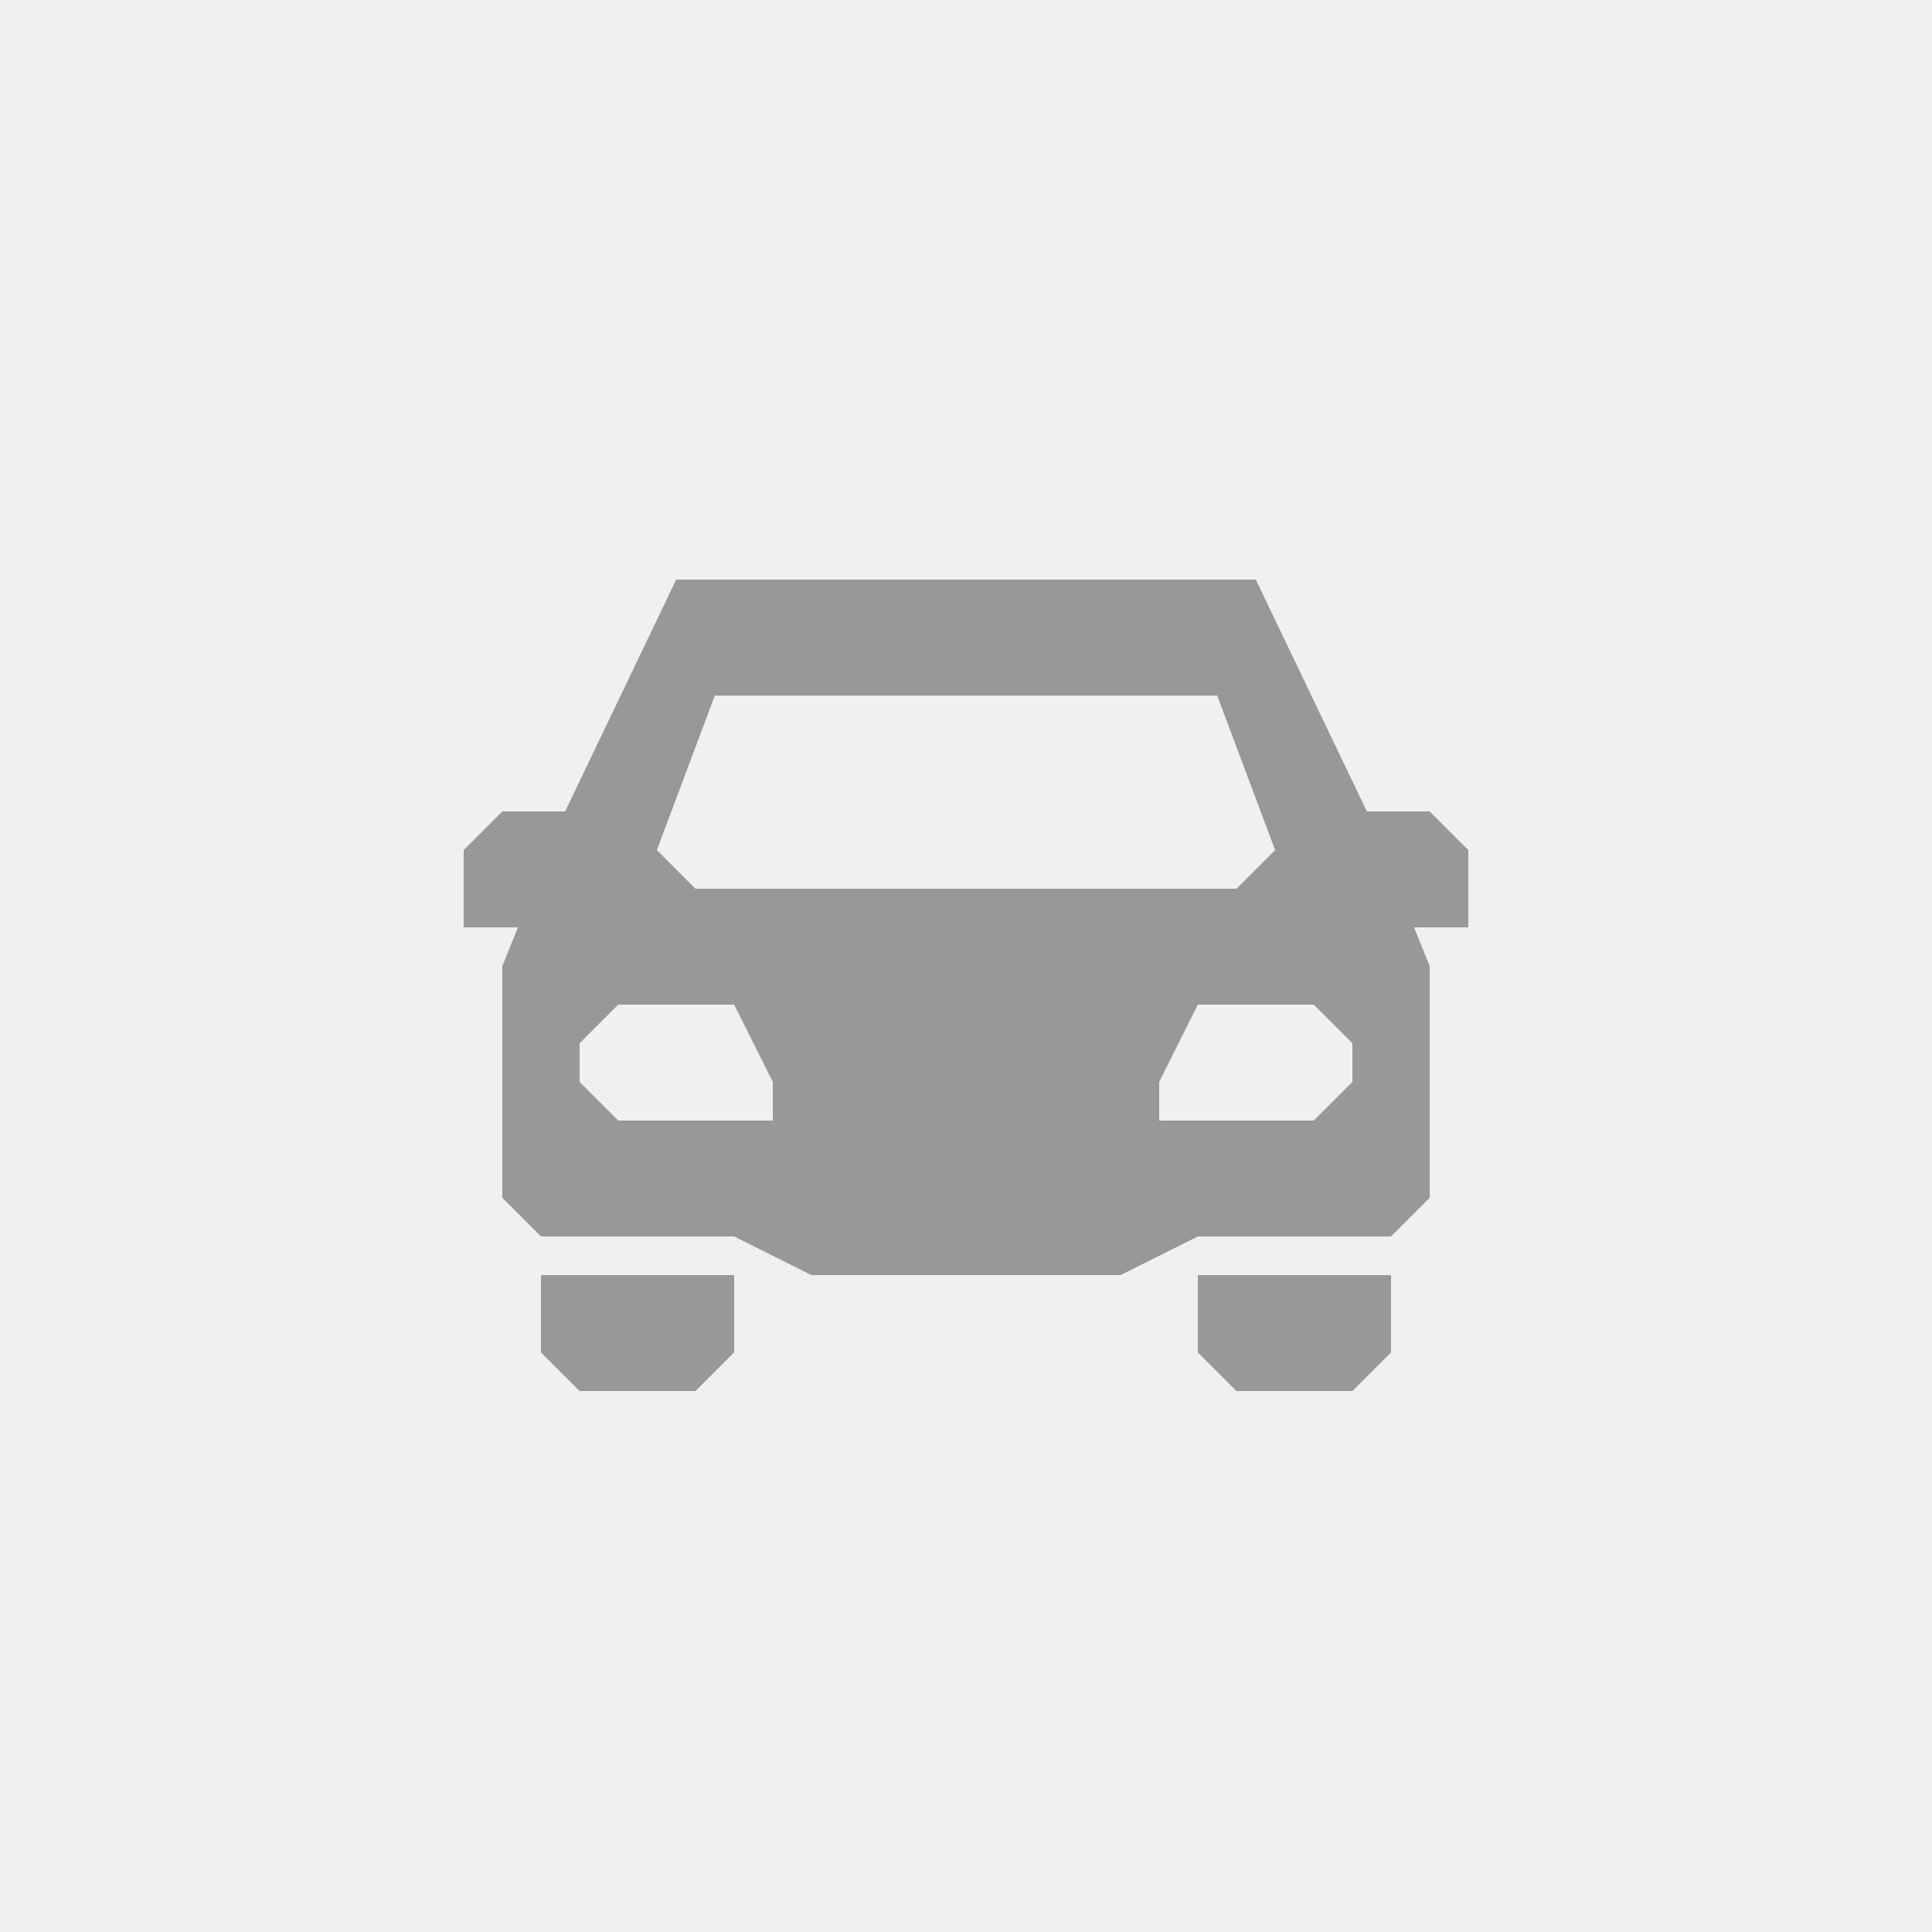
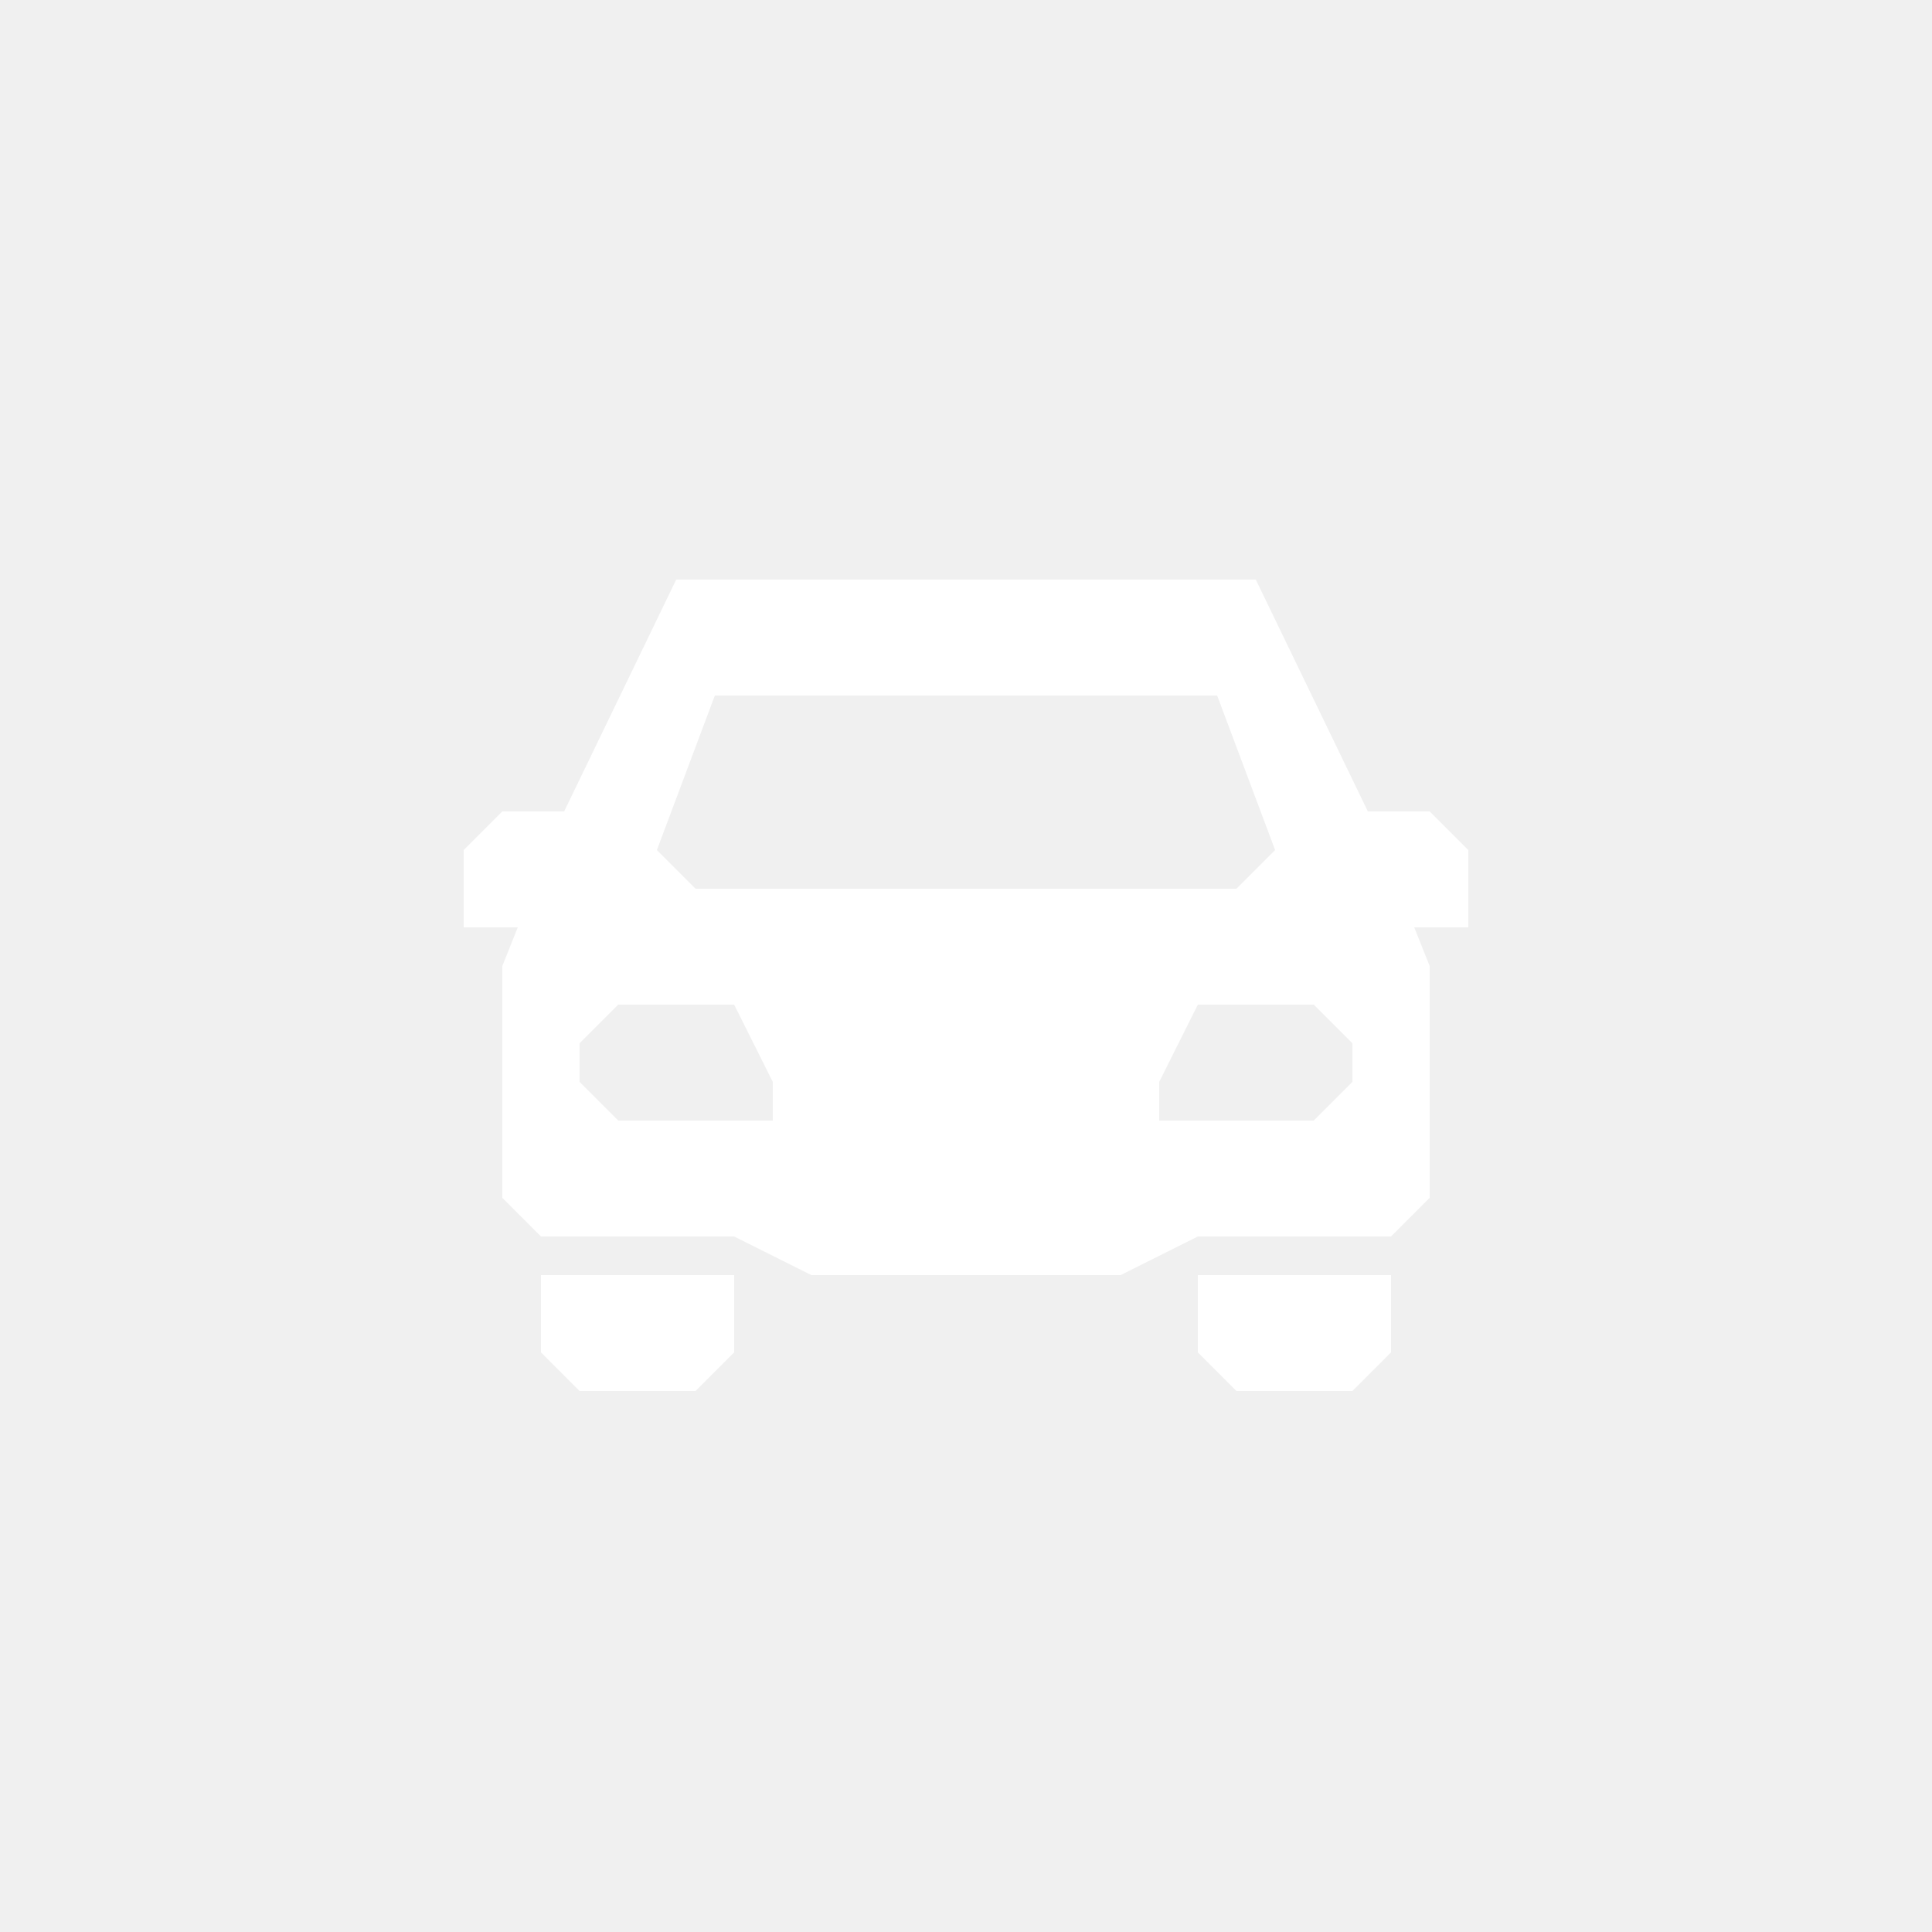
- <svg xmlns="http://www.w3.org/2000/svg" version="1.1" x="0" y="0" width="50" height="50" viewBox="5 0 50 50">
-   <path d="M22.5,15 L19.625,21 L18,21 L17,22 L17,24 L18.406,24 L18,25 L18,30 L18,31 L18,31 C18,31 18.608,31.608 19,32 L20,32 L24,32 L26,33 L34,33 L36,32 L40,32 L41,32 L42,31 L42,31 L42,30 L42,25 L41.594,24 L43,24 L43,22 L42,21 L40.375,21 L37.5,15 z M23.5,18 L36.5,18 L38,22 L37,23 L23,23 L22,22 z M21,26 L24,26 L25,28 L25,29 L21,29 L20,28 L20,27 z M36,26 L39,26 L40,27 L40,28 L39,29 L35,29 L35,28 z M19,33 L19,35 L20,36 L23,36 L24,35 L24,33 z M36,33 L36,35 L37,36 L40,36 L41,35 L41,33 z" fill="#989898" />
+ <svg xmlns="http://www.w3.org/2000/svg" version="1.1" id="Layer_1" x="0px" y="0px" viewBox="0 0 50 50" style="enable-background:new 0 0 50 50;" xml:space="preserve">
+   <style type="text/css">
+ 	.st0{fill:#FFFFFF;}
+ </style>
+   <path class="st0" d="M17.5,15l-2.9,6H13l-1,1v2h1.4L13,25v5v1l0,0c0,0,0.6,0.6,1,1h1h4l2,1h8l2-1h4h1l1-1l0,0v-1v-5l-0.4-1H38v-2  l-1-1h-1.6l-2.9-6H17.5z M18.5,18h13l1.5,4l-1,1H18l-1-1L18.5,18z M16,26h3l1,2v1h-4l-1-1v-1L16,26z M31,26h3l1,1v1l-1,1h-4v-1  L31,26z M14,33v2l1,1h3l1-1v-2H14z M31,33v2l1,1h3l1-1v-2H31z" />
</svg>
